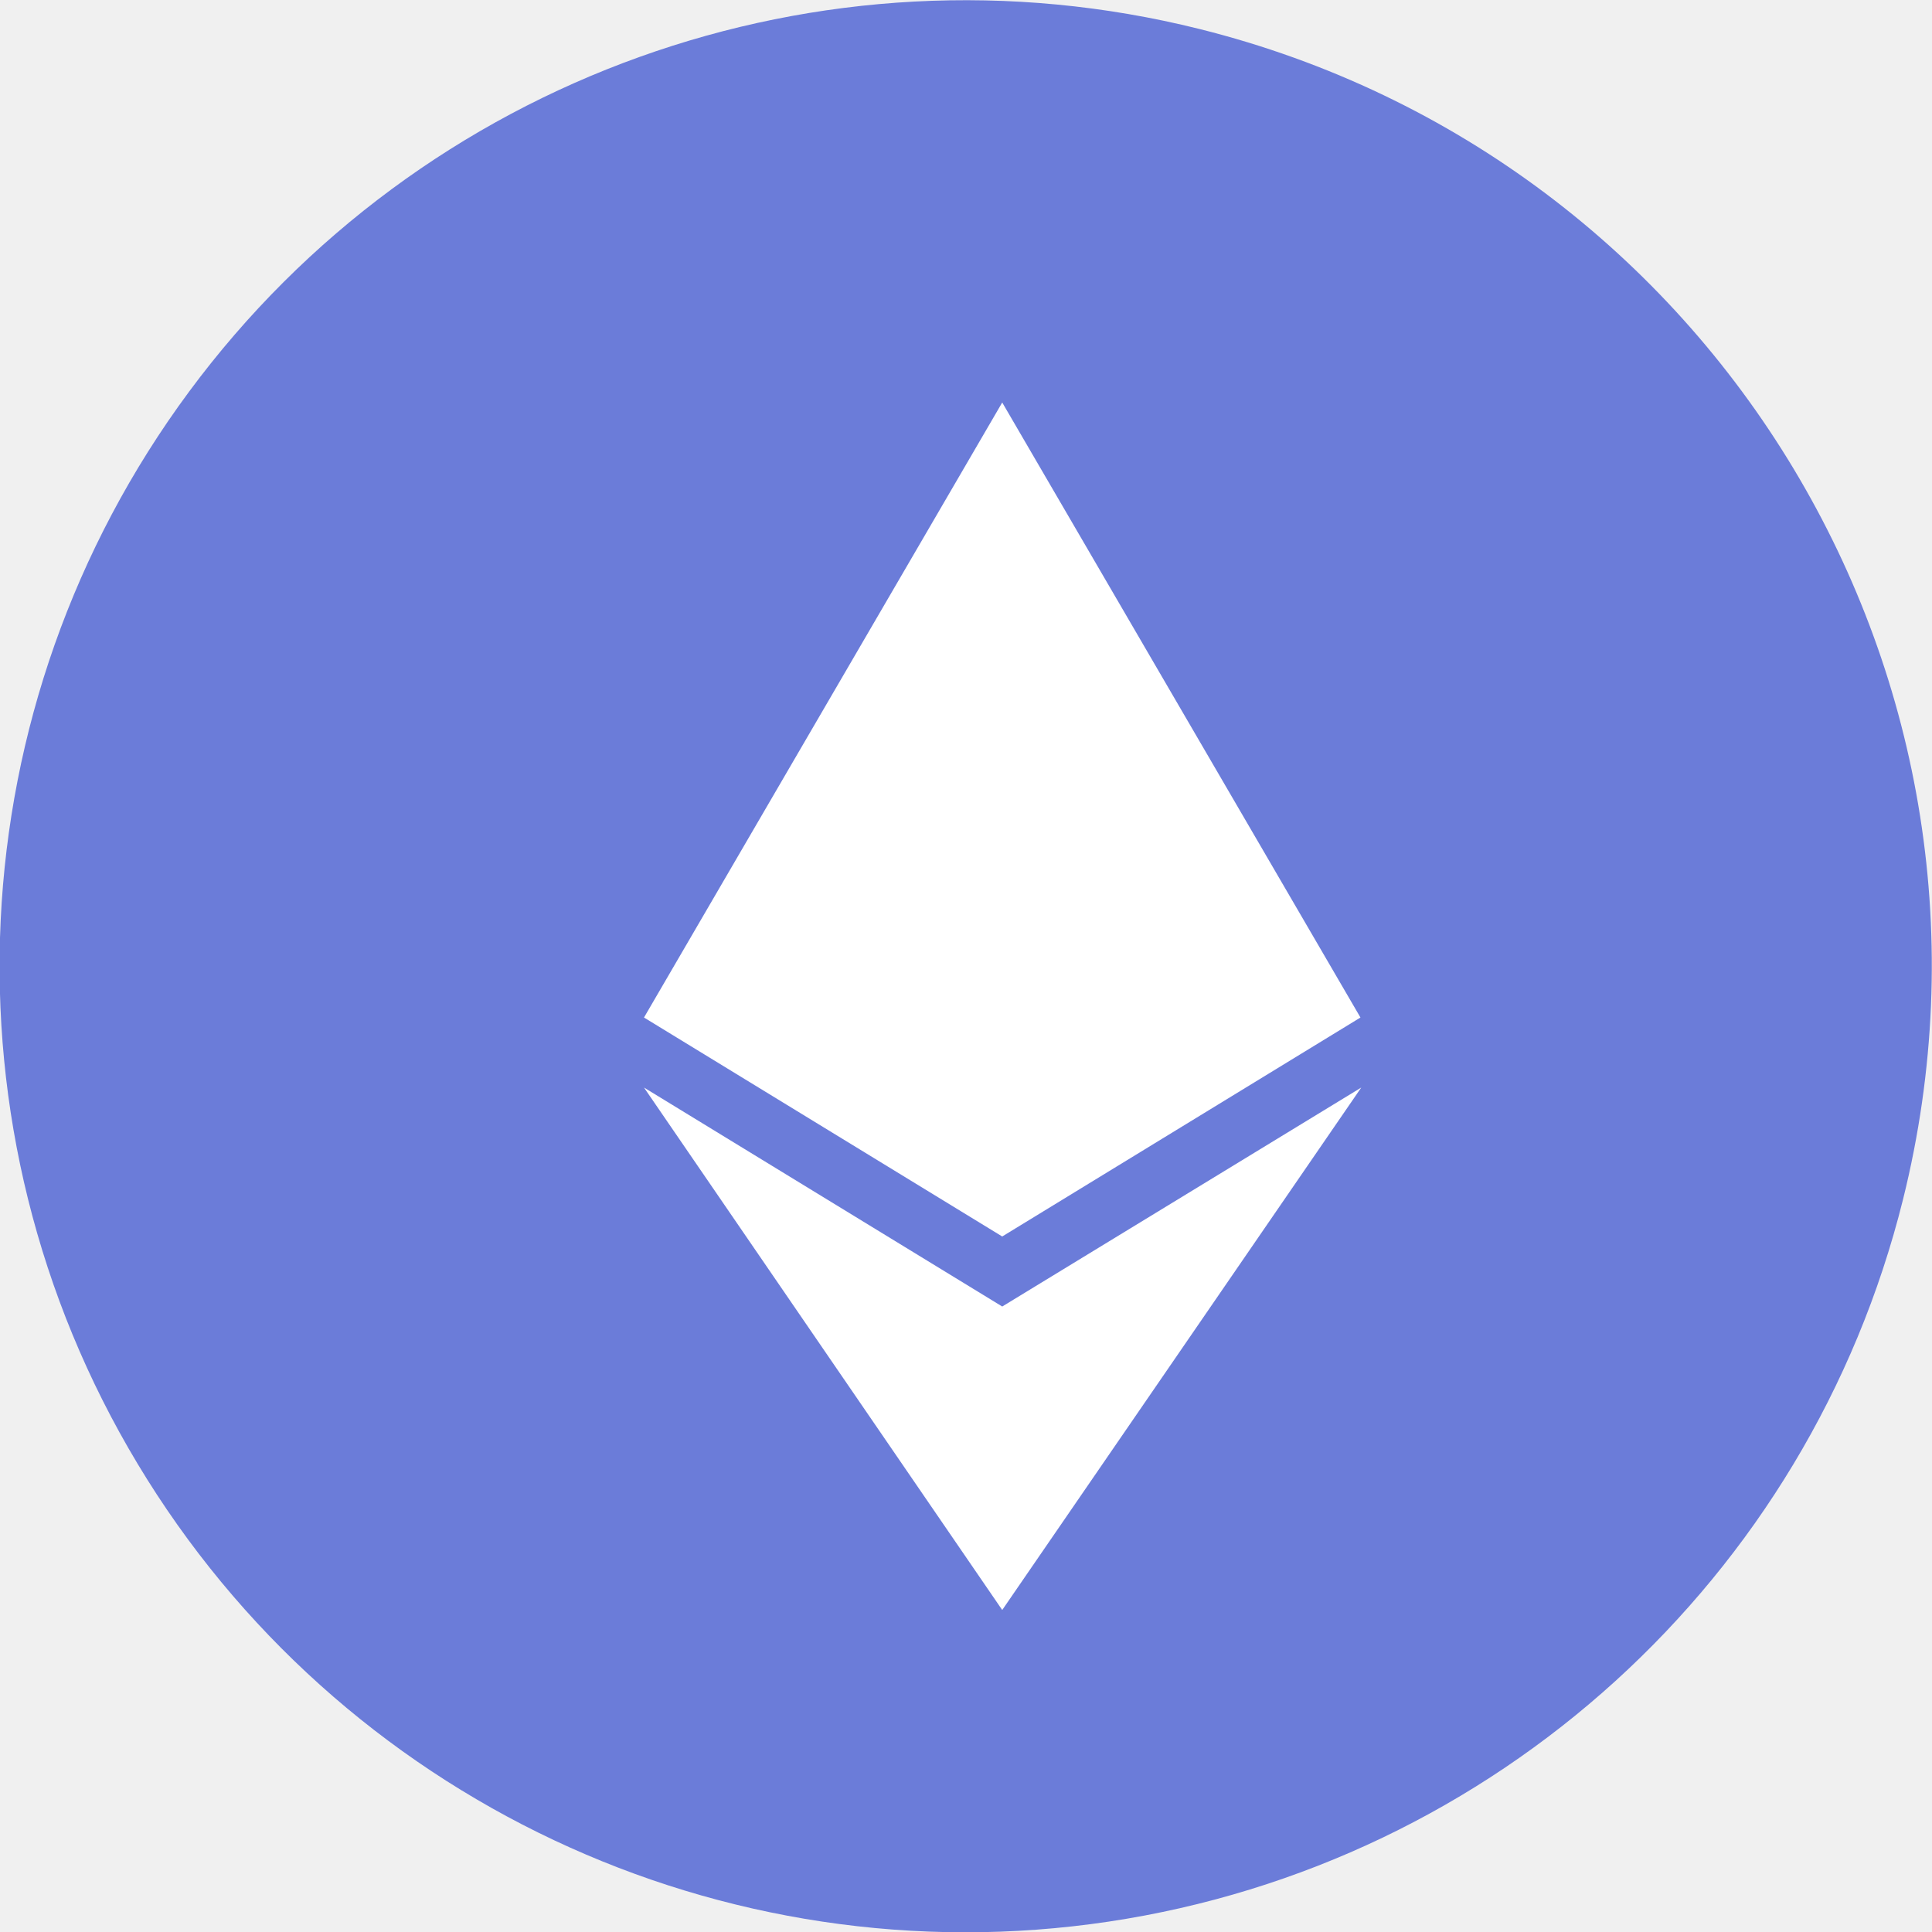
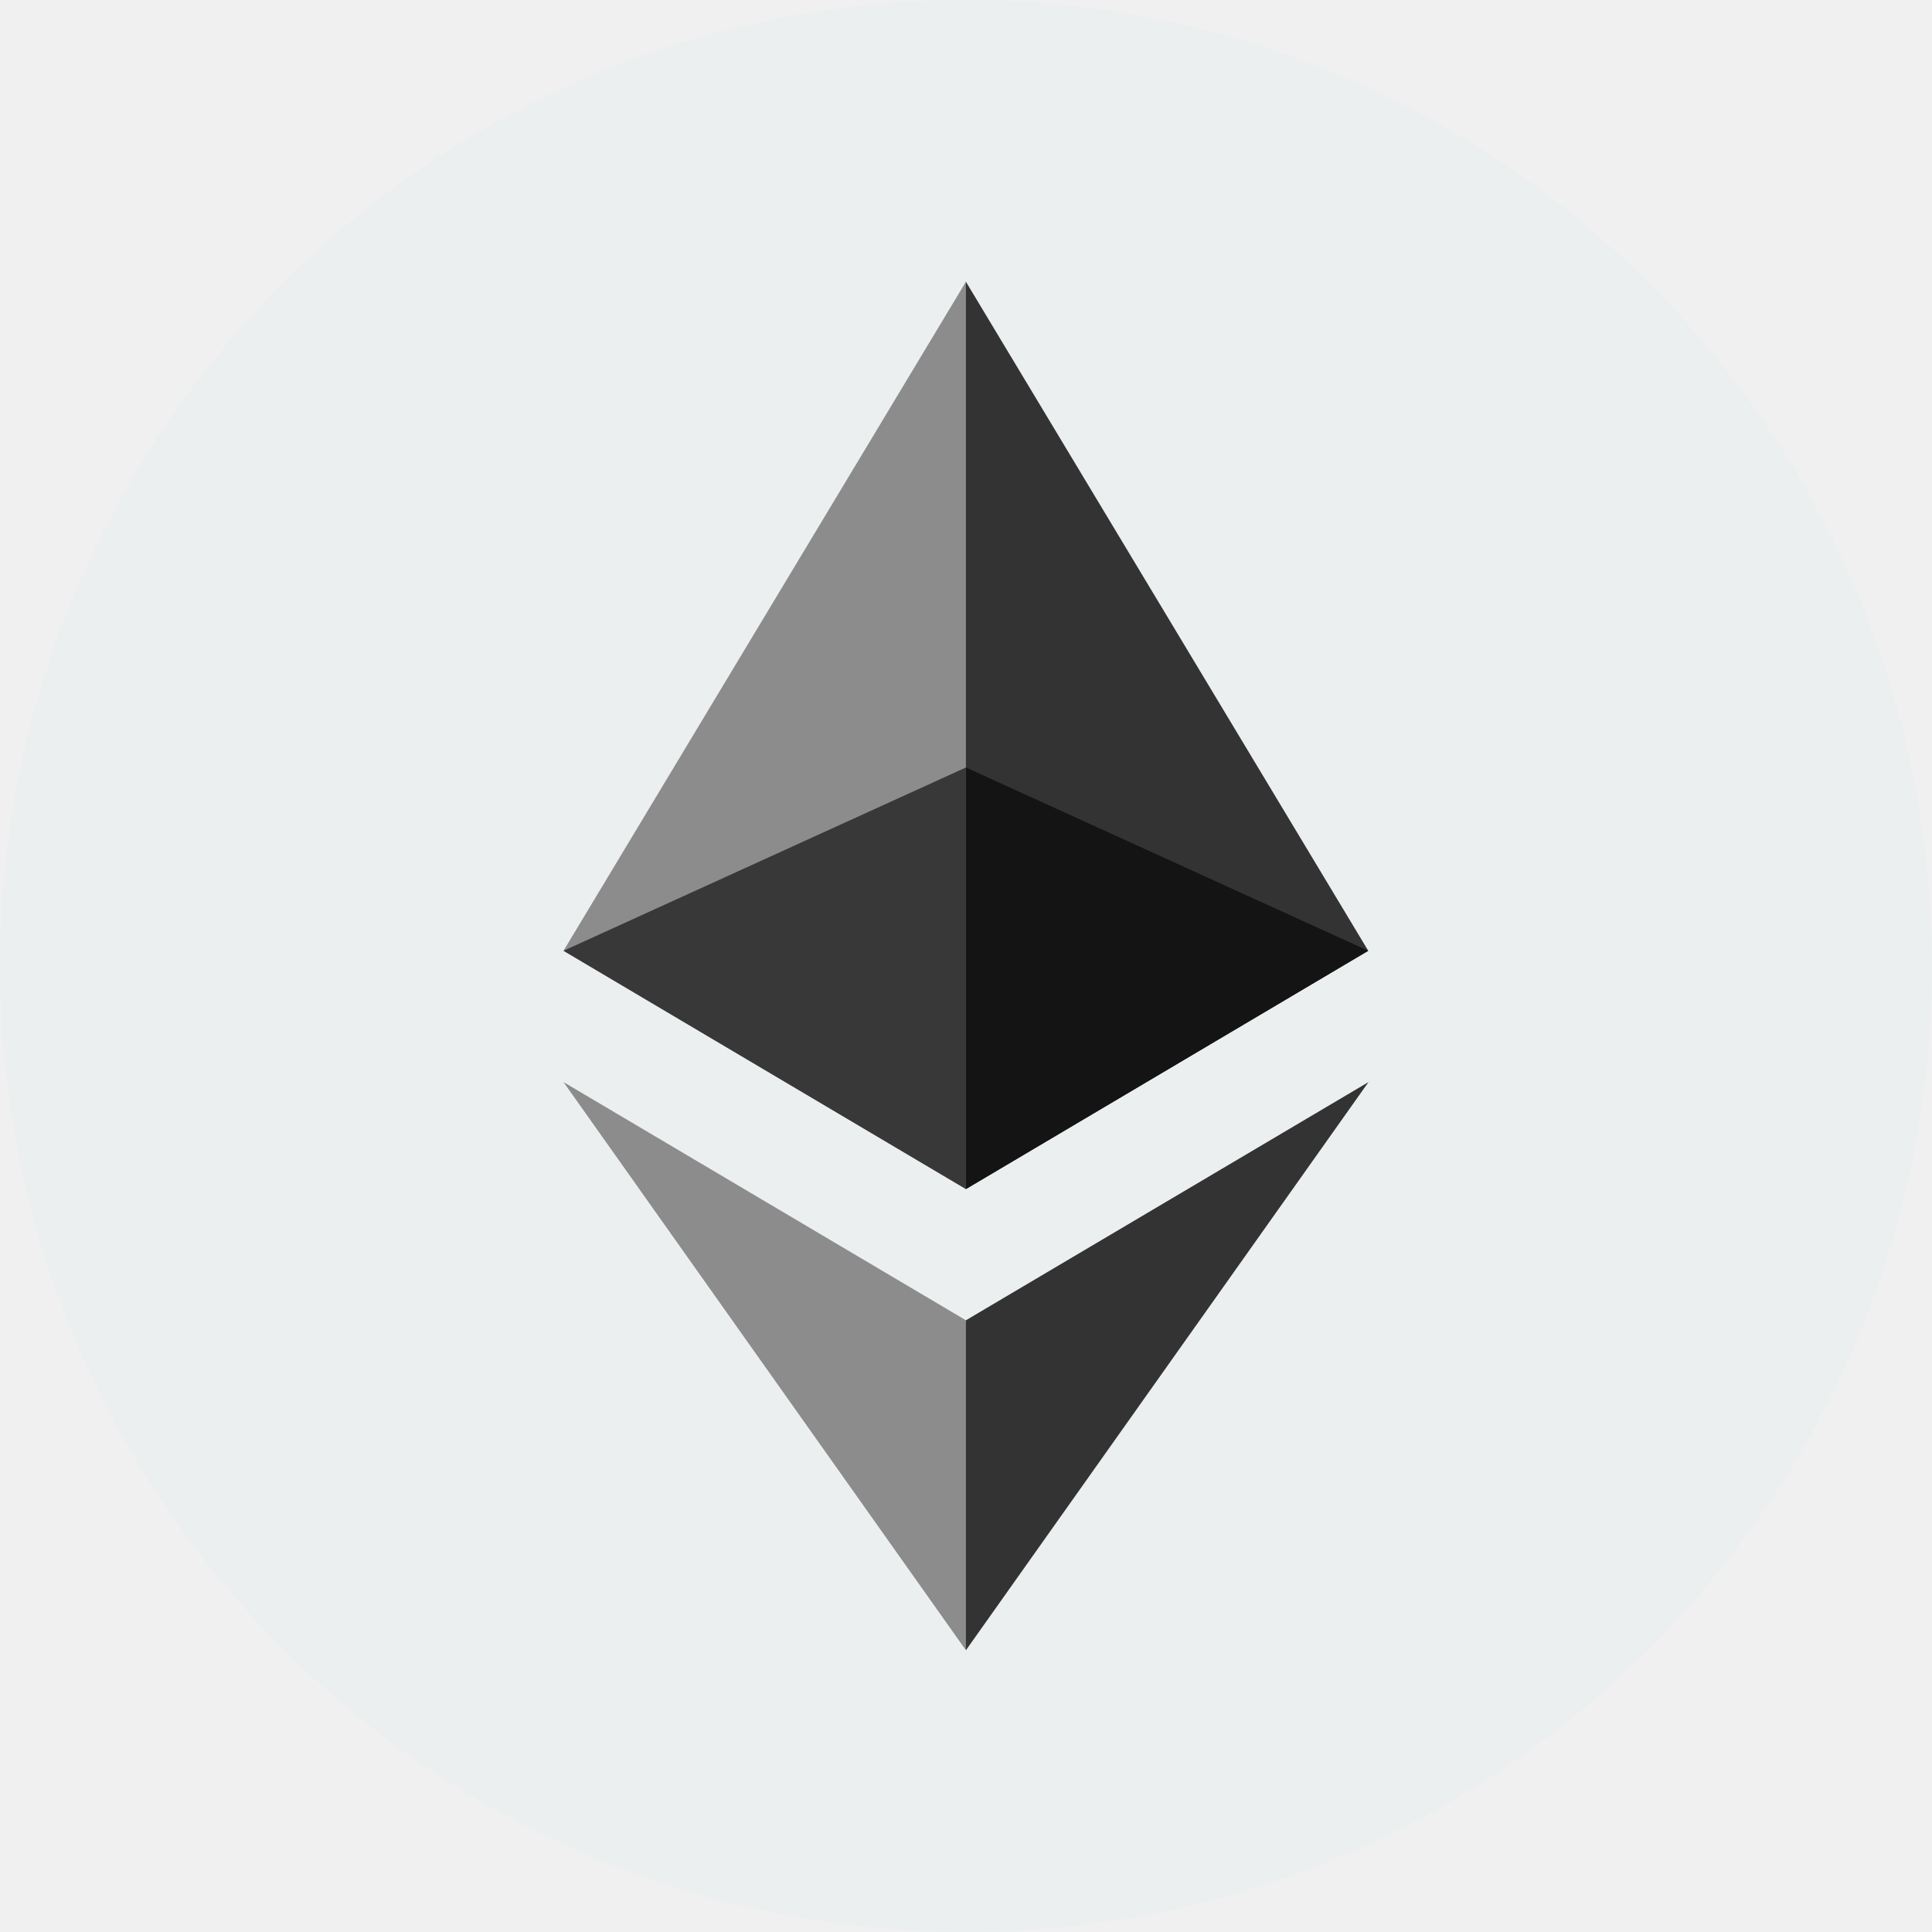
- <svg xmlns="http://www.w3.org/2000/svg" width="24px" height="24px" viewBox="0 0 24 24" version="1.1">
-   <path d="M23.64,14.9 C22.468,19.611 18.574,23.151 13.773,23.871 C8.972,24.59 4.211,22.346 1.71,18.185 C-0.791,14.025 -0.539,8.767 2.349,4.865 C5.236,0.963 10.19,-0.815 14.9,0.36 C21.327,1.964 25.239,8.472 23.64,14.9 Z" fill="#6B7CD9" fill-rule="nonzero" />
-   <path d="M12.45,15.36 L16.9,12.64 L12.45,5 L8,12.64 L12.45,15.36 Z M12.45,20 L16.91,13.51 L12.45,16.23 L8,13.51 L12.45,20 Z" fill="#FFFFFF" />
+ <svg xmlns="http://www.w3.org/2000/svg" width="24" height="24" viewBox="0 0 24 24" fill="none">
+   <circle cx="12" cy="12" r="12" fill="#ECEFF0" />
+   <path d="M11.999 3.5L11.889 3.872V14.662L11.999 14.771L16.997 11.811L11.999 3.5Z" fill="#333333" />
+   <path d="M11.999 3.5L7 11.811L11.999 14.771V9.534V3.5Z" fill="#8C8C8C" />
+   <path d="M11.999 16.401L11.937 16.476V20.32L11.999 20.5L17 13.442L11.999 16.401Z" fill="#333333" />
+   <path d="M11.999 20.5V16.401L7 13.442L11.999 20.5Z" fill="#8C8C8C" />
+   <path d="M11.999 14.771L16.997 11.811L11.999 9.534V14.771Z" fill="#141414" />
+   <path d="M7 11.811L11.999 14.771V9.534L7 11.811Z" fill="#383838" />
</svg>
